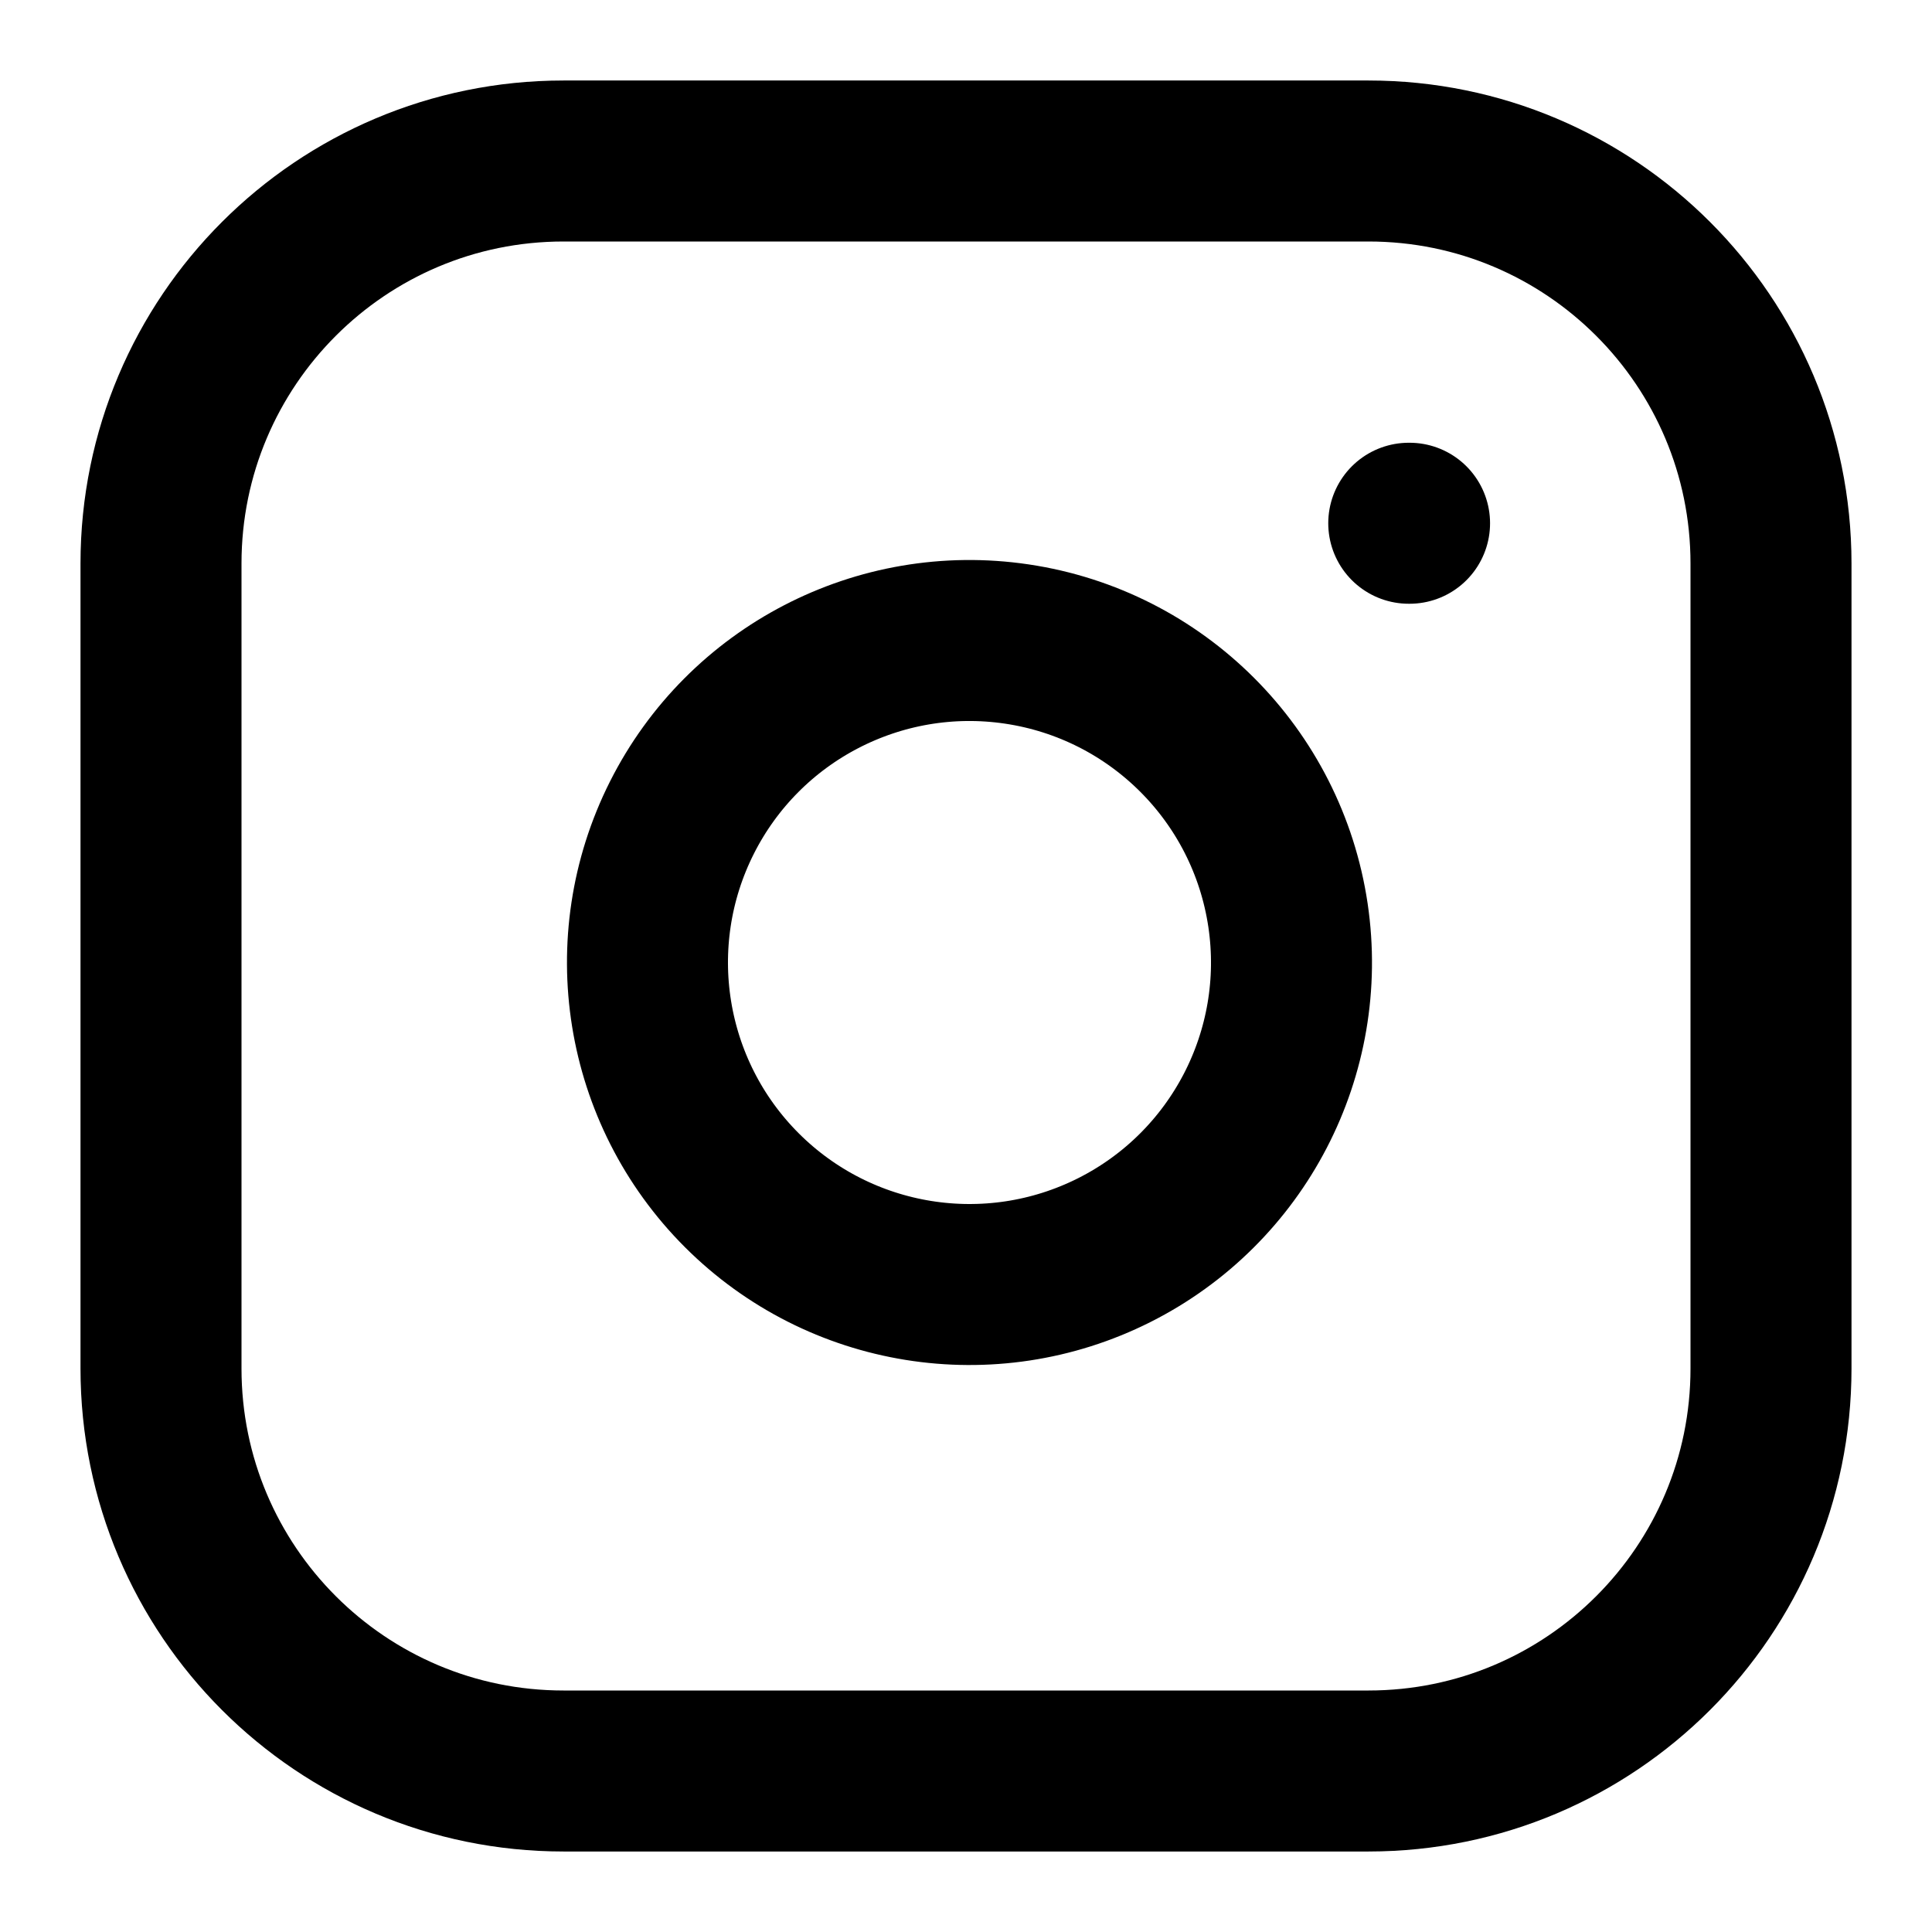
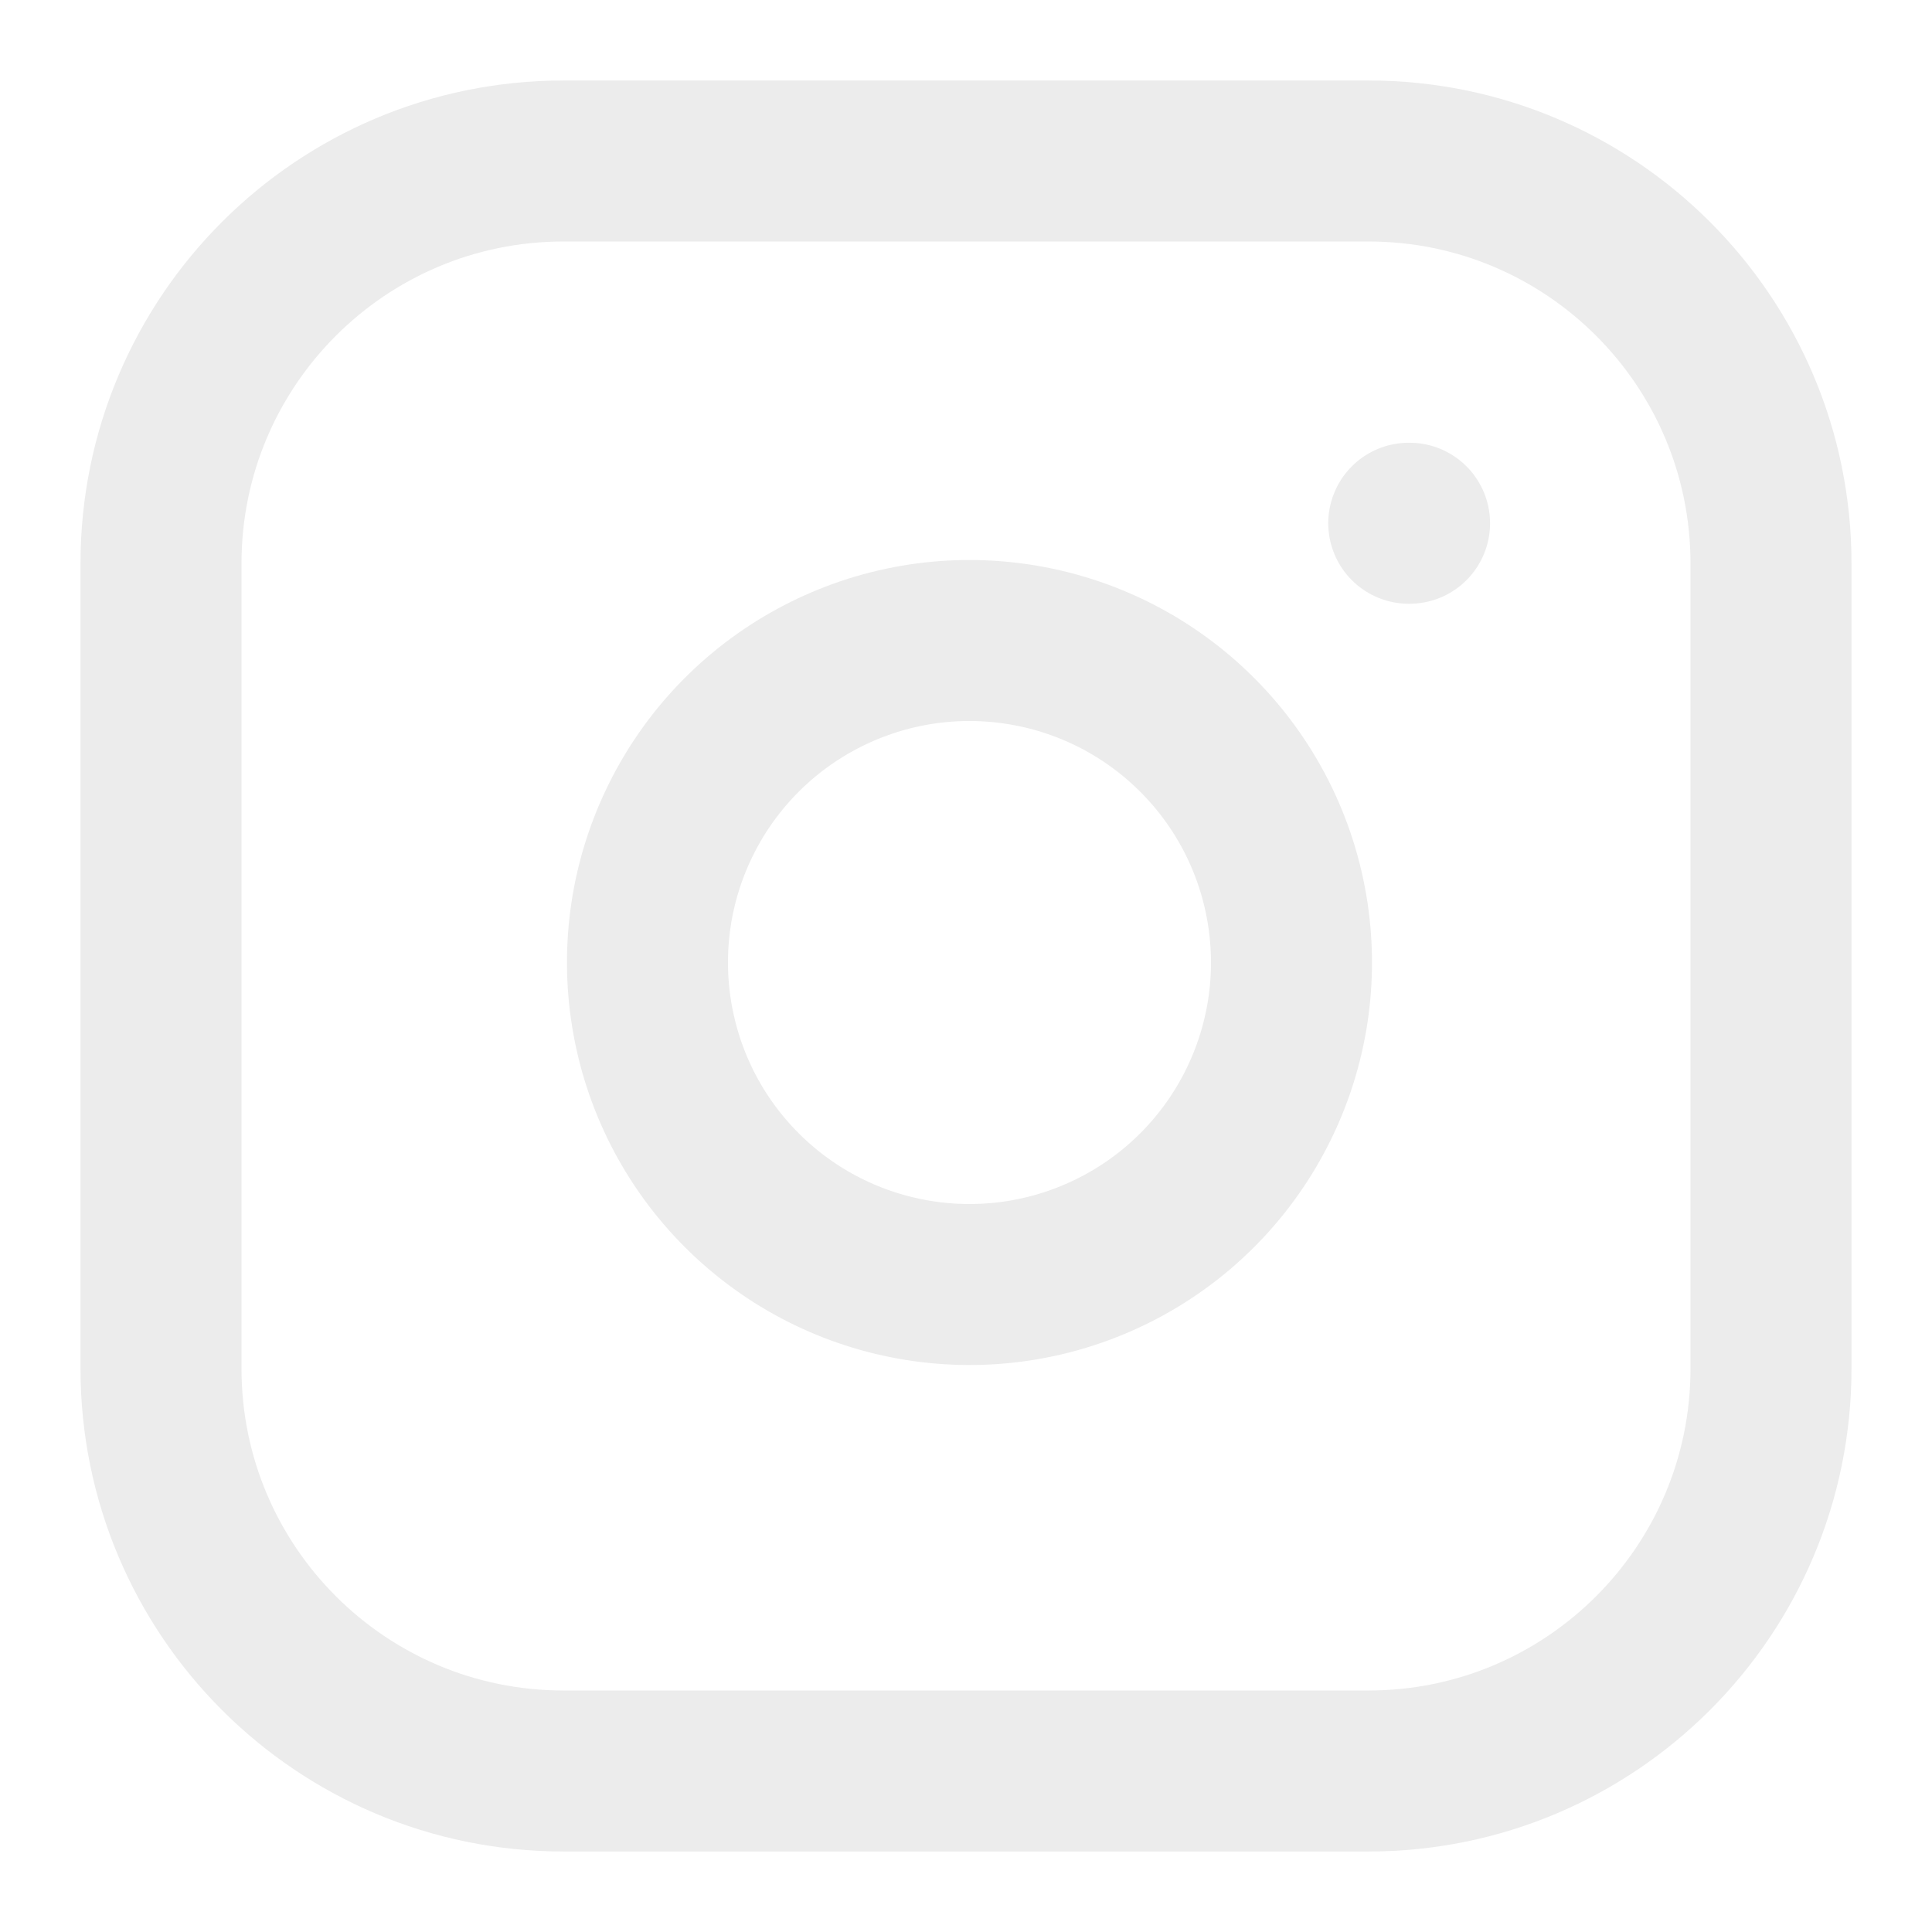
- <svg xmlns="http://www.w3.org/2000/svg" width="24" height="24" viewBox="0 0 24 24" fill="none" stroke="currentColor" stroke-width="2" stroke-linecap="round" stroke-linejoin="round" class="feather feather-instagram">
+ <svg xmlns="http://www.w3.org/2000/svg" width="24" height="24" viewBox="0 0 24 24" fill="none" stroke="#ececec" stroke-width="2" stroke-linecap="round" stroke-linejoin="round" class="feather feather-instagram">
  <rect x="2" y="2" width="20" height="20" rx="5" ry="5" />
  <path d="M16 11.37A4 4 0 1 1 12.63 8 4 4 0 0 1 16 11.37z" />
  <line x1="17.5" y1="6.5" x2="17.51" y2="6.5" />
</svg>
